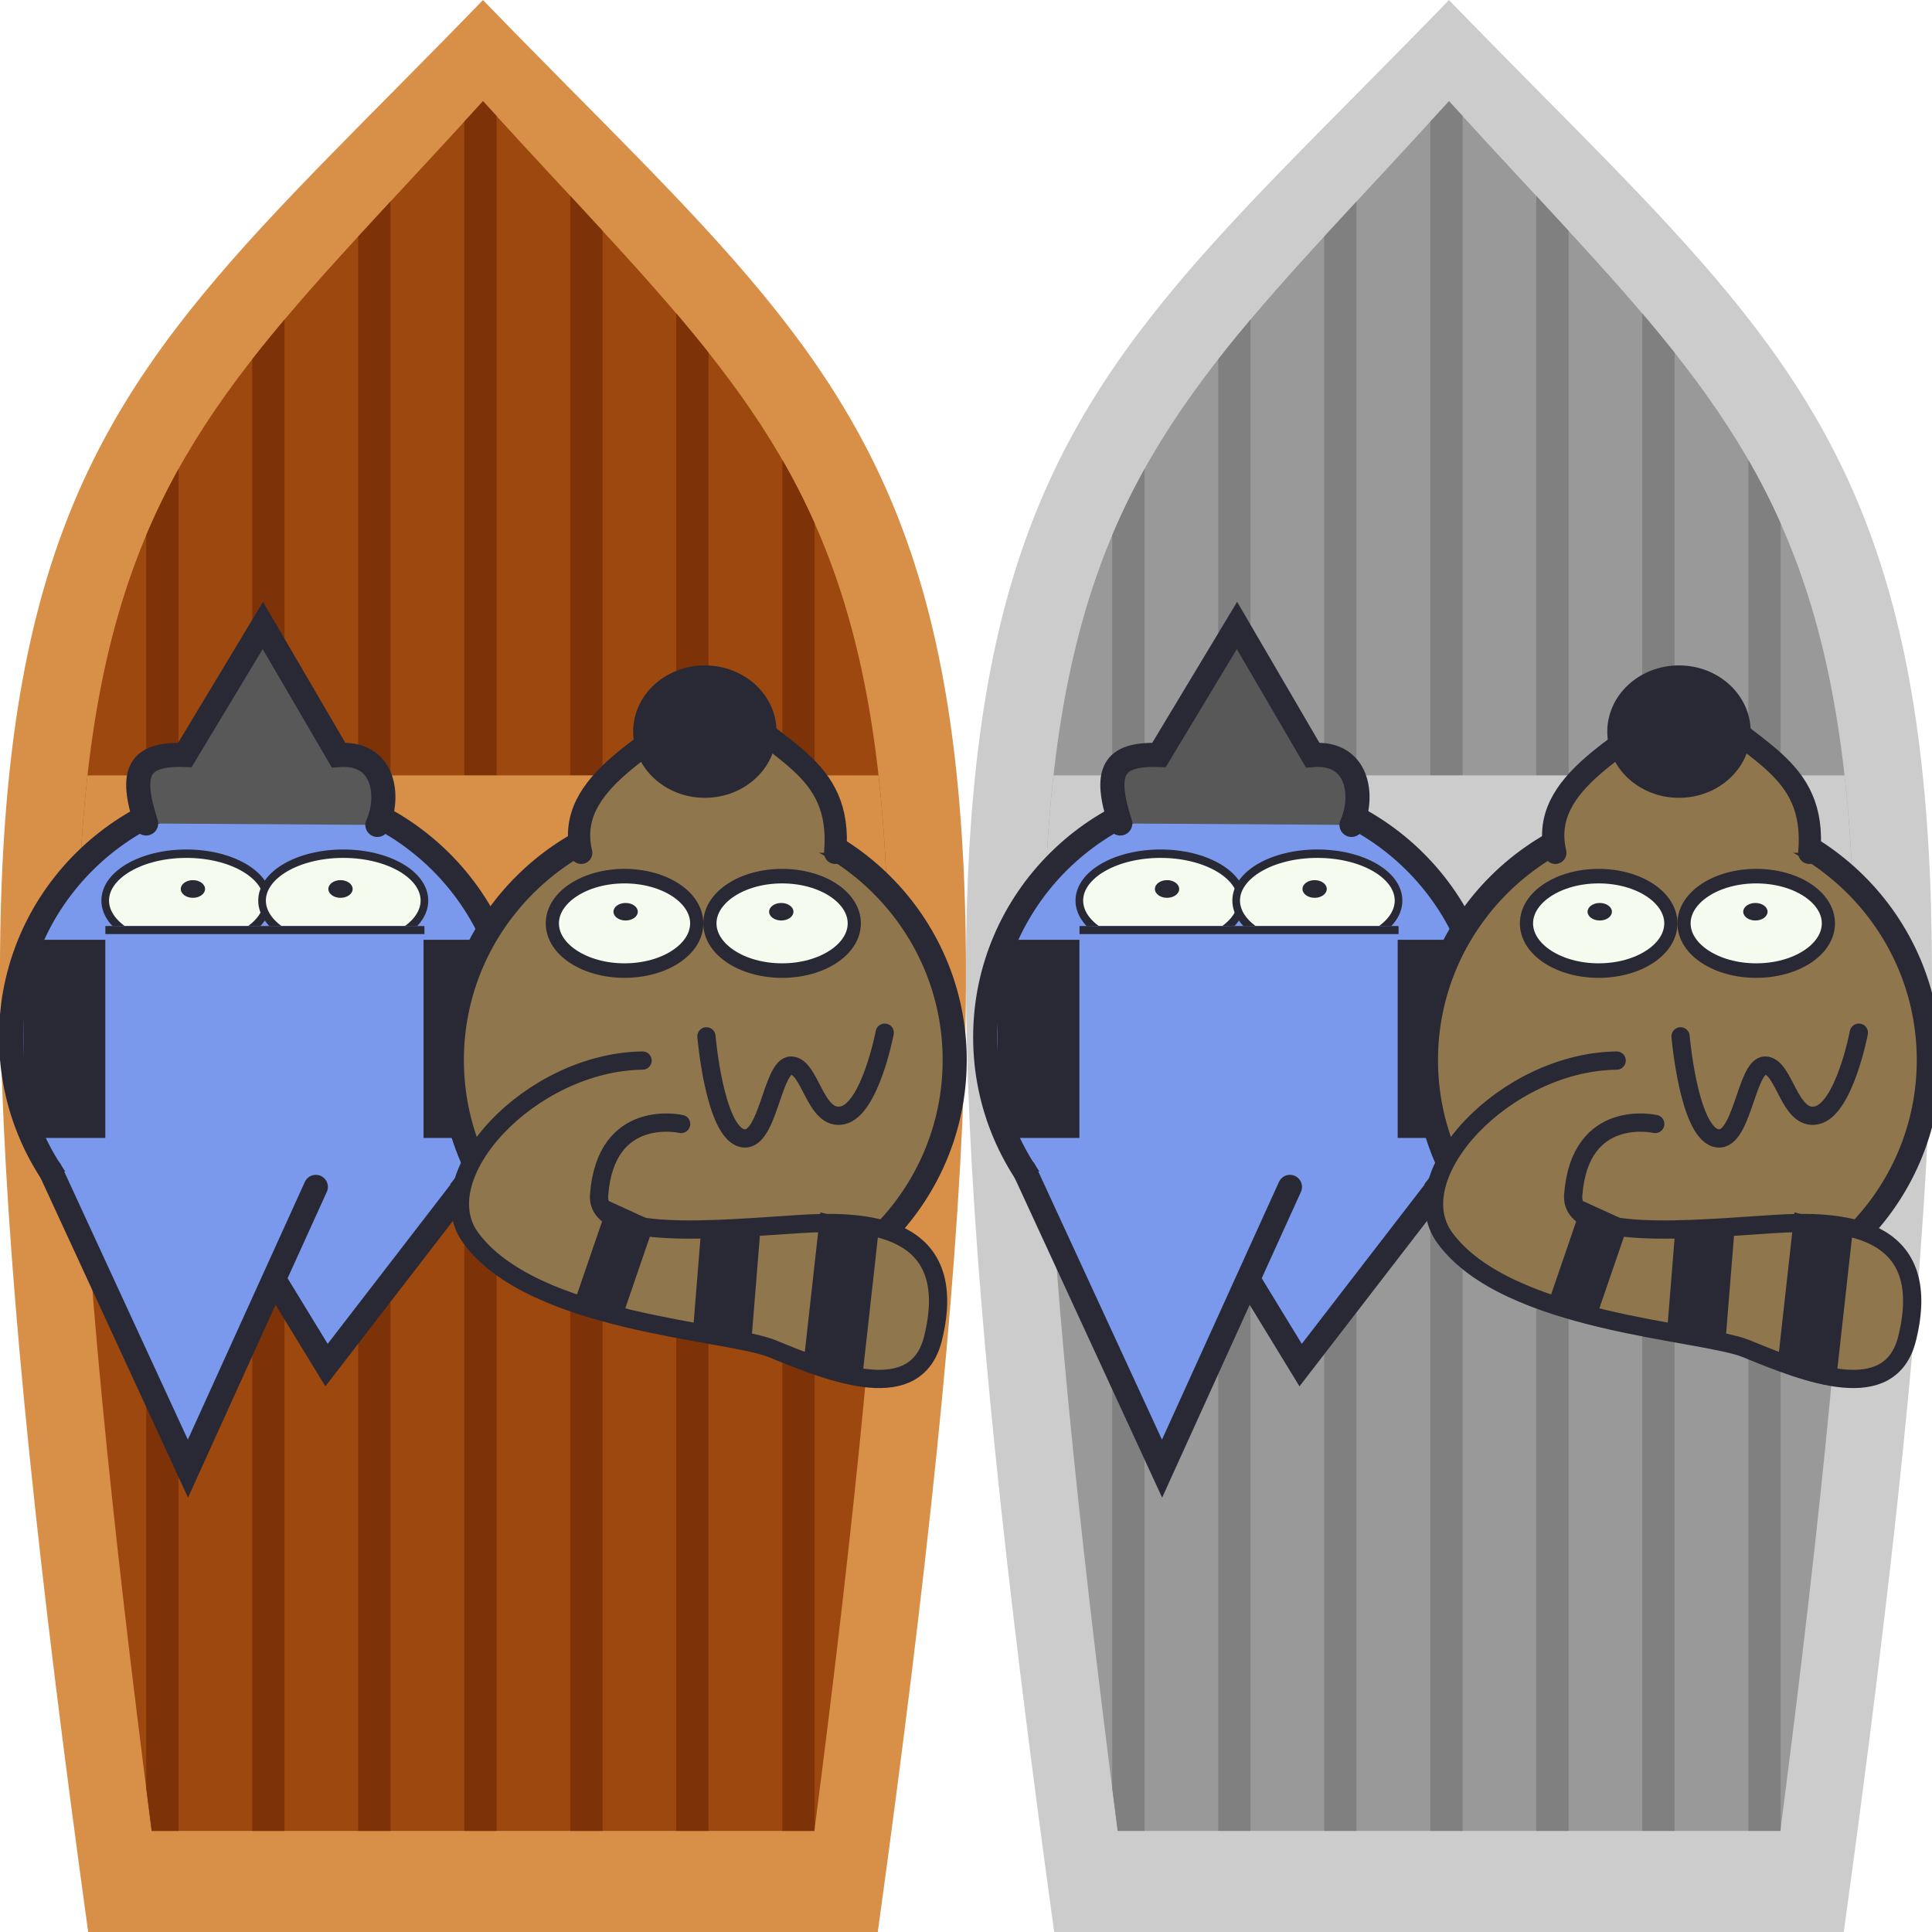
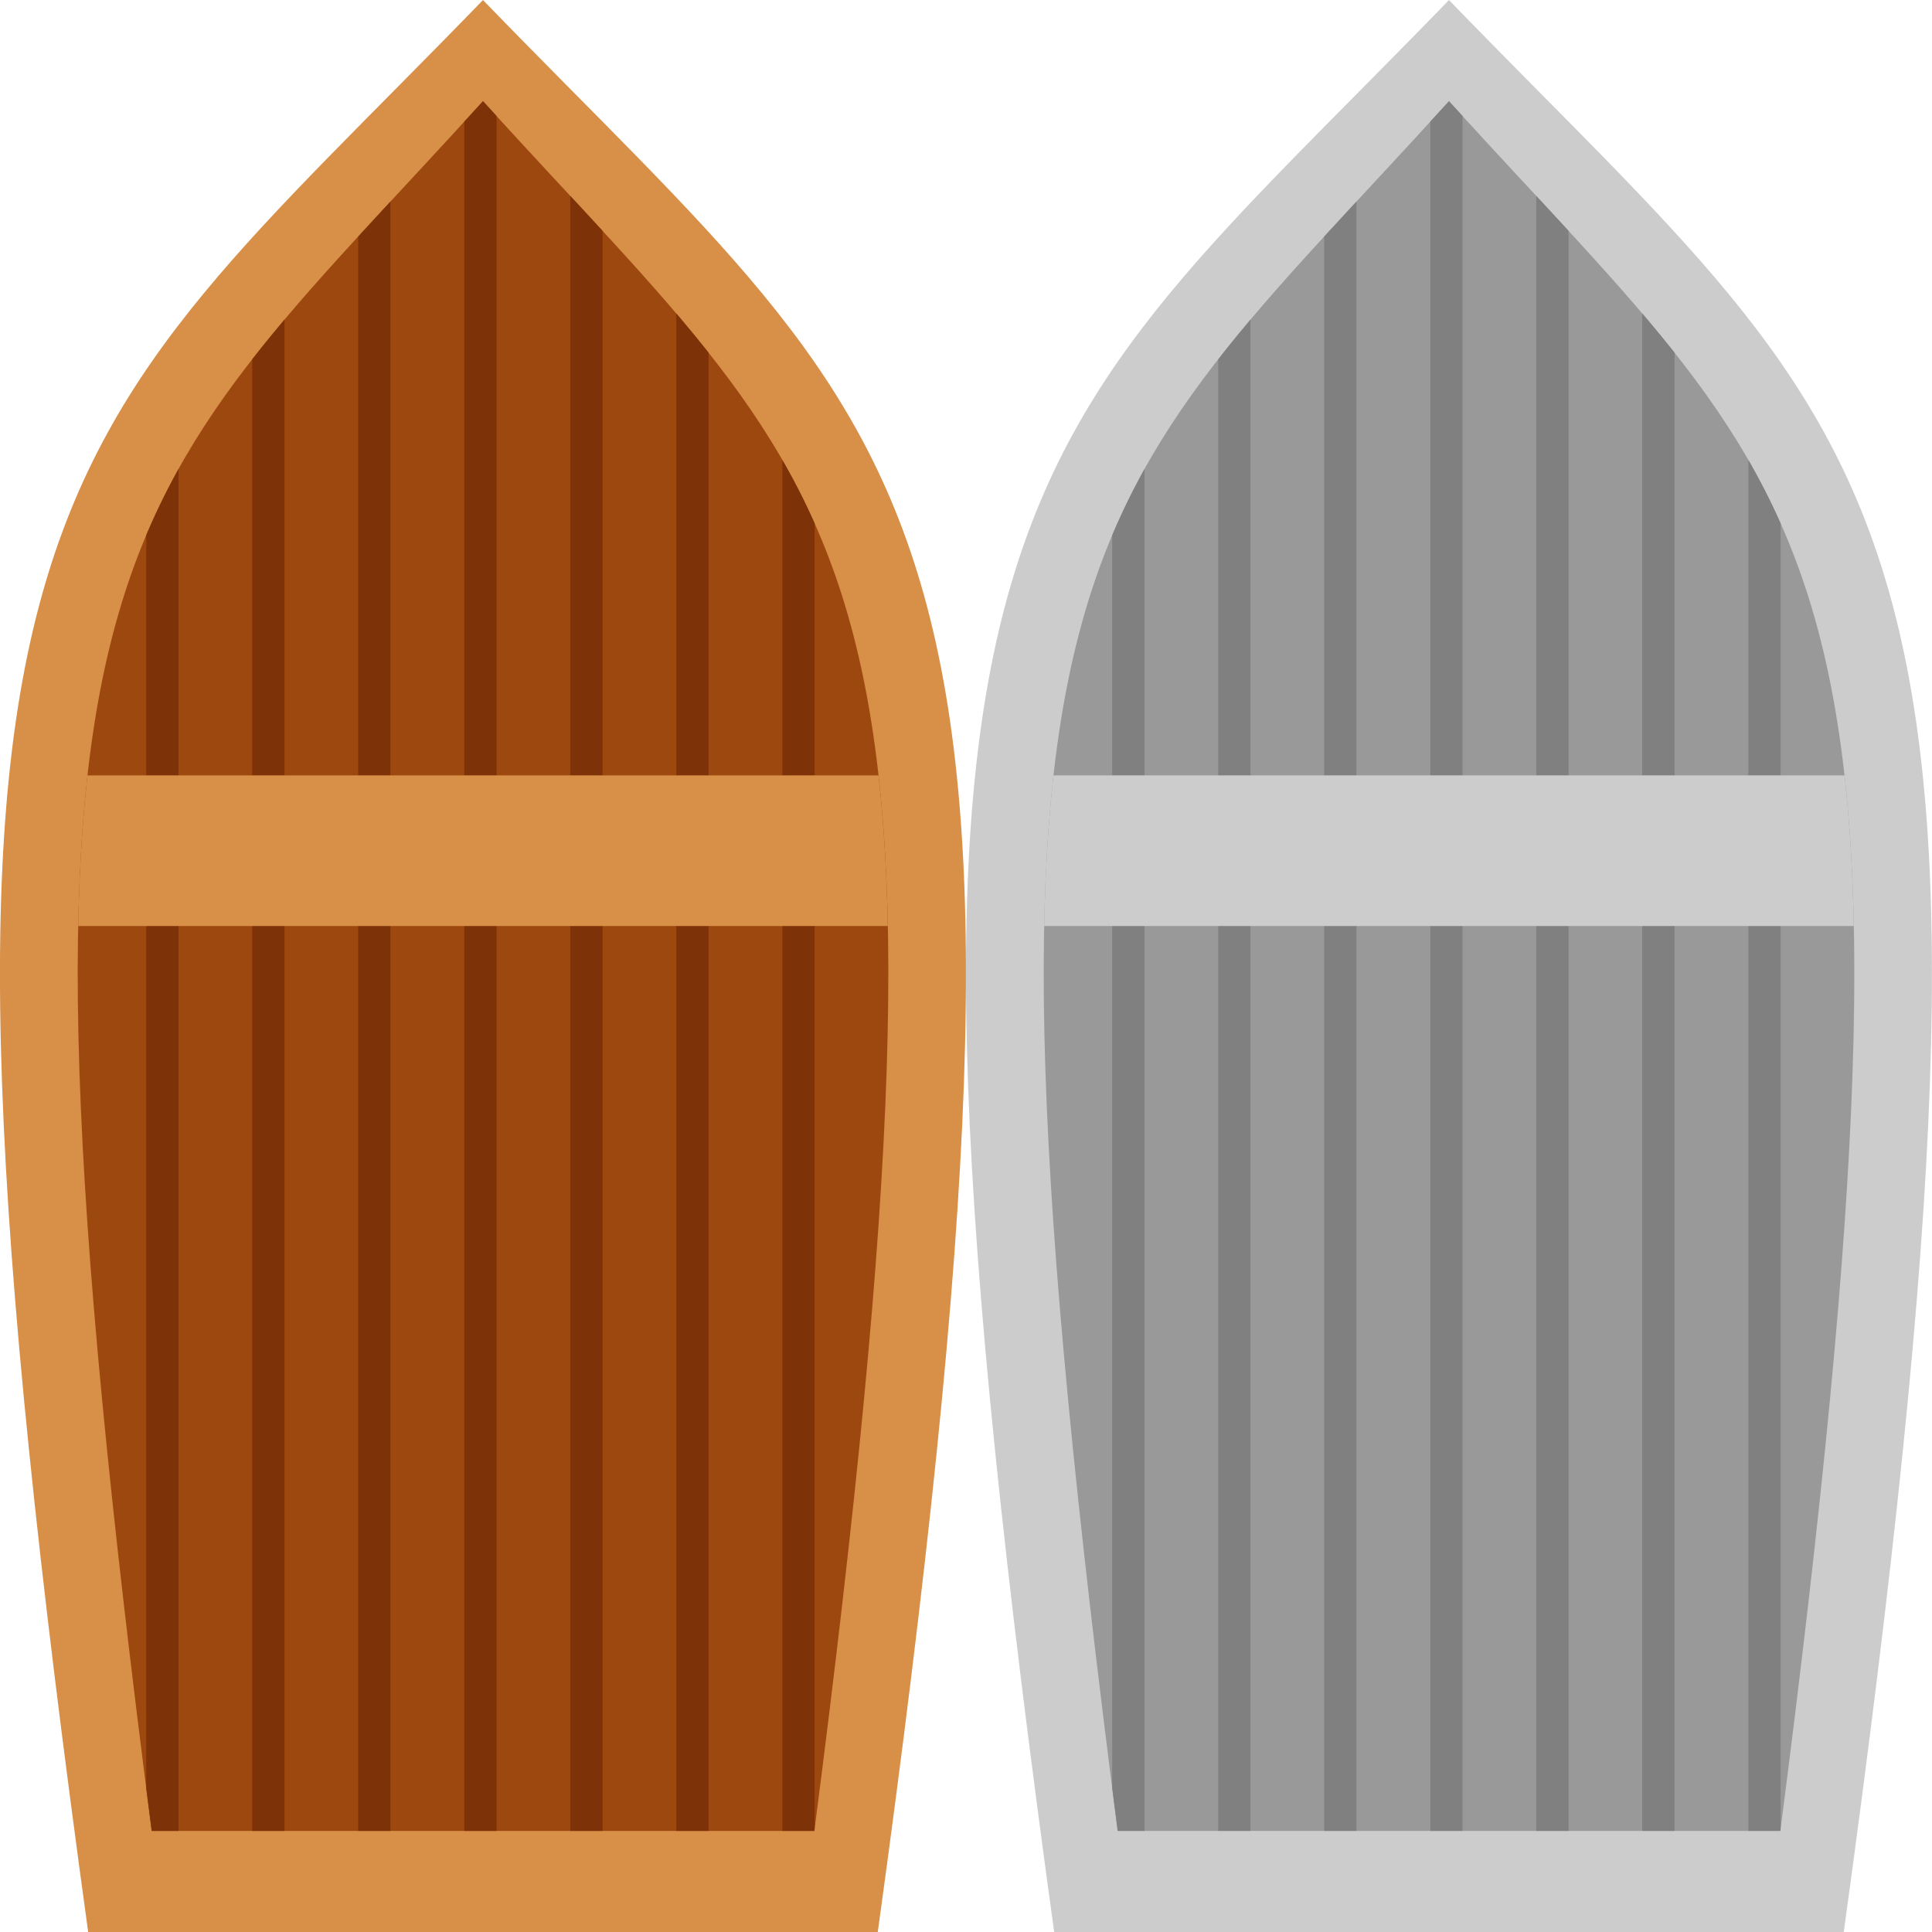
- <svg xmlns="http://www.w3.org/2000/svg" width="60" height="60" viewBox="0 0 15.875 15.875" version="1.1" id="svg5">
+ <svg xmlns="http://www.w3.org/2000/svg" width="70" height="70" viewBox="0 0 18.521 18.521" version="1.1" id="svg5">
  <defs id="defs2">
    <clipPath clipPathUnits="userSpaceOnUse" id="clipPath74204">
      <path id="path74206" style="fill:#ff00ff;fill-opacity:1;stroke:none;stroke-width:0.794;stroke-linecap:round;stroke-linejoin:miter;stroke-miterlimit:4;stroke-dasharray:none;stroke-opacity:1" d="m 59.425,61.103 c -3.735,5.19 -4.932,5.374 -3.273,21.551 h 6.546 C 64.357,66.476 63.16,66.293 59.425,61.103 Z" />
    </clipPath>
    <clipPath clipPathUnits="userSpaceOnUse" id="clipPath52457">
      <rect style="fill:#ff00ff;fill-opacity:1;stroke:none;stroke-width:0.1;stroke-linecap:round;stroke-miterlimit:4;stroke-dasharray:none;stroke-opacity:1" id="rect52459" width="5.292" height="0.974" x="27.161" y="95.944" />
    </clipPath>
  </defs>
-   <g id="layer1" transform="translate(-33.90541,-66.53454)">
-     <g id="g845">
+   <g id="layer1" transform="translate(-33.90542,-66.53454)">
+     <g id="g845" transform="matrix(1.166667,0,0,1.166667,-5.650903,-11.08909)">
      <path id="path1738" style="fill:#d88f48;fill-opacity:1;stroke:none;stroke-width:0.794;stroke-linecap:round;stroke-linejoin:miter;stroke-miterlimit:4;stroke-dasharray:none;stroke-opacity:1" d="m 37.874,66.535 c -3.703,3.823 -4.889,3.958 -3.244,15.875 h 6.488 c 1.645,-11.917 0.458,-12.052 -3.244,-15.875 z" />
      <path id="path60945" style="fill:#9d480f;fill-opacity:1;stroke:none;stroke-width:0.794;stroke-linecap:round;stroke-linejoin:miter;stroke-miterlimit:4;stroke-dasharray:none;stroke-opacity:1" d="m 37.874,67.366 c -3.107,3.423 -4.102,3.544 -2.722,14.213 h 5.445 C 41.977,70.91 40.981,70.789 37.874,67.366 Z" />
      <g id="g74202" clip-path="url(#clipPath74204)" transform="matrix(0.8317895,0,0,0.6595106,-11.55487,27.06773)" style="stroke-width:1.35">
        <rect style="fill:#7e3208;fill-opacity:1;stroke-width:0.493;stroke-linecap:round;stroke-linejoin:bevel" id="rect60915" width="0.319" height="22.61" x="56.098" y="60.944" />
        <rect style="fill:#7e3208;fill-opacity:1;stroke-width:0.493;stroke-linecap:round;stroke-linejoin:bevel" id="rect60917" width="0.319" height="22.61" x="57.145" y="60.944" />
        <rect style="fill:#7e3208;fill-opacity:1;stroke-width:0.493;stroke-linecap:round;stroke-linejoin:bevel" id="rect60919" width="0.319" height="22.61" x="58.192" y="60.944" />
        <rect style="fill:#7e3208;fill-opacity:1;stroke-width:0.493;stroke-linecap:round;stroke-linejoin:bevel" id="rect69629" width="0.319" height="22.61" x="59.24" y="60.944" />
        <rect style="fill:#7e3208;fill-opacity:1;stroke-width:0.493;stroke-linecap:round;stroke-linejoin:bevel" id="rect69631" width="0.319" height="22.61" x="60.287" y="60.944" />
        <rect style="fill:#7e3208;fill-opacity:1;stroke-width:0.493;stroke-linecap:round;stroke-linejoin:bevel" id="rect69633" width="0.319" height="22.61" x="61.334" y="60.944" />
        <rect style="fill:#7e3208;fill-opacity:1;stroke-width:0.493;stroke-linecap:round;stroke-linejoin:bevel" id="rect69635" width="0.319" height="22.61" x="62.382" y="60.944" />
        <rect style="fill:#d88f48;fill-opacity:1;stroke:none;stroke-width:1.072;stroke-linecap:round;stroke-linejoin:miter;stroke-miterlimit:4;stroke-dasharray:none;stroke-opacity:1" id="rect69932" width="8.468" height="1.877" x="55.169" y="69.503" />
      </g>
    </g>
-     <g id="g869" transform="translate(7.9375)">
+     <g id="g869" transform="matrix(1.166667,0,0,1.166667,3.609514,-11.08909)">
      <path id="path847" style="fill:#cccccc;fill-opacity:1;stroke:none;stroke-width:0.794;stroke-linecap:round;stroke-linejoin:miter;stroke-miterlimit:4;stroke-dasharray:none;stroke-opacity:1" d="m 37.874,66.535 c -3.703,3.823 -4.889,3.958 -3.244,15.875 h 6.488 c 1.645,-11.917 0.458,-12.052 -3.244,-15.875 z" />
      <path id="path849" style="fill:#999999;fill-opacity:1;stroke:none;stroke-width:0.794;stroke-linecap:round;stroke-linejoin:miter;stroke-miterlimit:4;stroke-dasharray:none;stroke-opacity:1" d="m 37.874,67.366 c -3.107,3.423 -4.102,3.544 -2.722,14.213 h 5.445 C 41.977,70.91 40.981,70.789 37.874,67.366 Z" />
      <g id="g867" clip-path="url(#clipPath74204)" transform="matrix(0.8317895,0,0,0.6595106,-11.55487,27.06773)" style="stroke-width:1.35">
        <rect style="fill:#808080;fill-opacity:1;stroke-width:0.493;stroke-linecap:round;stroke-linejoin:bevel" id="rect851" width="0.319" height="22.61" x="56.098" y="60.944" />
        <rect style="fill:#808080;fill-opacity:1;stroke-width:0.493;stroke-linecap:round;stroke-linejoin:bevel" id="rect853" width="0.319" height="22.61" x="57.145" y="60.944" />
        <rect style="fill:#808080;fill-opacity:1;stroke-width:0.493;stroke-linecap:round;stroke-linejoin:bevel" id="rect855" width="0.319" height="22.61" x="58.192" y="60.944" />
        <rect style="fill:#808080;fill-opacity:1;stroke-width:0.493;stroke-linecap:round;stroke-linejoin:bevel" id="rect857" width="0.319" height="22.61" x="59.24" y="60.944" />
        <rect style="fill:#808080;fill-opacity:1;stroke-width:0.493;stroke-linecap:round;stroke-linejoin:bevel" id="rect859" width="0.319" height="22.61" x="60.287" y="60.944" />
        <rect style="fill:#808080;fill-opacity:1;stroke-width:0.493;stroke-linecap:round;stroke-linejoin:bevel" id="rect861" width="0.319" height="22.61" x="61.334" y="60.944" />
        <rect style="fill:#808080;fill-opacity:1;stroke-width:0.493;stroke-linecap:round;stroke-linejoin:bevel" id="rect863" width="0.319" height="22.61" x="62.382" y="60.944" />
        <rect style="fill:#cccccc;fill-opacity:1;stroke:none;stroke-width:1.072;stroke-linecap:round;stroke-linejoin:miter;stroke-miterlimit:4;stroke-dasharray:none;stroke-opacity:1" id="rect865" width="8.468" height="1.877" x="55.169" y="69.503" />
      </g>
-       <g id="g91791">
-         <g id="g61802" transform="matrix(0.6605242,0,0,0.6605242,8.455991,10.07216)">
-           <ellipse style="fill:#7a99ec;fill-opacity:1;stroke:#292935;stroke-width:0.3;stroke-linecap:round;stroke-miterlimit:4;stroke-dasharray:none;stroke-opacity:1" id="path869" cx="29.778" cy="98.384" rx="3.128" ry="3.096" />
-           <path id="path27386" style="fill:#7a99ec;stroke:#292935;stroke-width:0.3;stroke-linecap:round" d="m 32.314,100.206 -1.74,2.257 -1.296,-2.122" />
-           <path id="path16125" style="fill:#7a99ec;stroke:#292935;stroke-width:0.3;stroke-linecap:round" d="m 30.441,100.246 -1.591,3.505 -1.71,-3.708" />
-           <rect style="fill:#292935;fill-opacity:1;stroke:none;stroke-width:0.3;stroke-linecap:round;stroke-miterlimit:4;stroke-dasharray:none;stroke-opacity:1" id="rect16470" width="1.019" height="2.465" x="26.803" y="97.172" />
-           <rect style="fill:#292935;fill-opacity:1;stroke:none;stroke-width:0.3;stroke-linecap:round;stroke-miterlimit:4;stroke-dasharray:none;stroke-opacity:1" id="rect26576" width="1.019" height="2.465" x="31.781" y="97.172" />
-           <path id="path28911" style="fill:#585858;stroke:#292935;stroke-width:0.3;stroke-linecap:round;stroke-miterlimit:4;stroke-dasharray:none" d="M 28.33,95.725 C 28.122,95.082 28.228,94.854 28.812,94.873 l 0.97,-1.611 0.941,1.612 c 0.578,-0.045 0.642,0.523 0.484,0.869" />
-           <g id="g52451" transform="matrix(1,0,0,1.102178,0,-9.819336)" style="stroke-width:0.953" clip-path="url(#clipPath52457)">
-             <ellipse style="fill:#f5fbef;fill-opacity:1;stroke:#292935;stroke-width:0.095;stroke-linecap:round;stroke-miterlimit:4;stroke-dasharray:none;stroke-opacity:1" id="path42587" cx="28.831" cy="96.63" rx="1.01" ry="0.529" />
-             <ellipse style="fill:#f5fbef;fill-opacity:1;stroke:#292935;stroke-width:0.095;stroke-linecap:round;stroke-miterlimit:4;stroke-dasharray:none;stroke-opacity:1" id="ellipse45634" cx="30.782" cy="96.63" rx="1.01" ry="0.529" />
-           </g>
-           <path style="fill:none;stroke:#292935;stroke-width:0.1;stroke-linecap:butt;stroke-linejoin:miter;stroke-miterlimit:4;stroke-dasharray:none;stroke-opacity:1" d="m 27.823,97.051 h 3.969" id="path45702" />
-           <ellipse style="fill:#292935;fill-opacity:1;stroke:none;stroke-width:0.1;stroke-linecap:round;stroke-miterlimit:4;stroke-dasharray:none;stroke-opacity:1" id="path52483" cx="28.912" cy="96.54" rx="0.151" ry="0.11" />
-           <ellipse style="fill:#292935;fill-opacity:1;stroke:none;stroke-width:0.1;stroke-linecap:round;stroke-miterlimit:4;stroke-dasharray:none;stroke-opacity:1" id="ellipse61788" cx="30.748" cy="96.54" rx="0.151" ry="0.11" />
-         </g>
-         <g id="g91601" transform="translate(12.65957,-15.37489)">
-           <ellipse style="fill:#8f764d;fill-opacity:1;stroke:#292935;stroke-width:0.198;stroke-linecap:round;stroke-miterlimit:4;stroke-dasharray:none;stroke-opacity:1" id="ellipse61896" cx="19.087" cy="90.62" rx="2.066" ry="2.045" />
-           <g id="g61912" transform="matrix(0.6605242,0,0,0.7280151,-0.5820077,19.14851)" style="stroke-width:0.953" clip-path="none">
-             <g id="g64333" transform="translate(-1.979569)">
-               <ellipse style="fill:#f5fbef;fill-opacity:1;stroke:#292935;stroke-width:0.164;stroke-linecap:round;stroke-miterlimit:4;stroke-dasharray:none;stroke-opacity:1" id="ellipse61908" cx="32.738" cy="96.63" rx="0.898" ry="0.533" />
-               <ellipse style="fill:#f5fbef;fill-opacity:1;stroke:#292935;stroke-width:0.164;stroke-linecap:round;stroke-miterlimit:4;stroke-dasharray:none;stroke-opacity:1" id="ellipse64329" cx="30.778" cy="96.63" rx="0.898" ry="0.533" />
-             </g>
-           </g>
-           <ellipse style="fill:#292935;fill-opacity:1;stroke:none;stroke-width:0.066;stroke-linecap:round;stroke-miterlimit:4;stroke-dasharray:none;stroke-opacity:1" id="ellipse61916" cx="18.449" cy="89.401" rx="0.1" ry="0.072" />
-           <ellipse style="fill:#292935;fill-opacity:1;stroke:none;stroke-width:0.066;stroke-linecap:round;stroke-miterlimit:4;stroke-dasharray:none;stroke-opacity:1" id="ellipse61918" cx="19.728" cy="89.401" rx="0.1" ry="0.072" />
-           <path id="path64541" style="fill:#8f764d;stroke:#292935;stroke-width:0.183;stroke-linecap:round;stroke-linejoin:round;stroke-miterlimit:4;stroke-dasharray:none" d="m 18.084,88.917 c -0.14,-0.588 0.589,-0.879 1.122,-1.325 0.459,0.509 1.028,0.594 0.965,1.325" />
-           <ellipse style="fill:#292935;fill-opacity:1;stroke:none;stroke-width:0.414;stroke-linecap:round;stroke-linejoin:round;stroke-miterlimit:4;stroke-dasharray:none;stroke-opacity:1" id="path65229" cx="19.1" cy="87.921" rx="0.589" ry="0.544" />
-           <path id="path69788" style="fill:#8f764d;stroke:#292935;stroke-width:0.15;stroke-linecap:round;stroke-linejoin:round" d="m 18.905,91.145 c 0,0 -0.62,-0.143 -0.674,0.584 -0.028,0.385 0.984,0.28 1.65,0.238 0.525,-0.034 1.327,-0.006 1.094,0.939 -0.138,0.56 -0.82,0.292 -1.32,0.086 -0.363,-0.149 -1.964,-0.209 -2.478,-0.91 -0.375,-0.511 0.491,-1.446 1.411,-1.458" />
-           <rect style="fill:#292935;fill-opacity:1;stroke:none;stroke-width:0.103;stroke-linecap:round;stroke-linejoin:round;stroke-miterlimit:4;stroke-dasharray:none;stroke-opacity:1" id="rect77612" width="0.485" height="0.939" x="26.404" y="90.109" transform="rotate(4.610419)" />
-           <rect style="fill:#292935;fill-opacity:1;stroke:none;stroke-width:0.092;stroke-linecap:round;stroke-linejoin:round;stroke-miterlimit:4;stroke-dasharray:none;stroke-opacity:1" id="rect82747" width="0.414" height="0.89" x="47.342" y="76.247" transform="matrix(0.9096779,0.4153144,-0.3246453,0.9458359,0,0)" />
-           <rect style="fill:#292935;fill-opacity:1;stroke:none;stroke-width:0.119;stroke-linecap:round;stroke-linejoin:round;stroke-miterlimit:4;stroke-dasharray:none;stroke-opacity:1" id="rect82749" width="0.498" height="1.225" x="30.419" y="84.584" transform="matrix(0.9665154,0.2566085,-0.1105576,0.9938697,0,0)" />
-           <path id="path83210" style="fill:#8f764d;fill-opacity:1;stroke:#292935;stroke-width:0.15;stroke-linecap:round;stroke-linejoin:round;stroke-opacity:1" d="m 20.578,90.395 c 0,0 -0.12,0.63 -0.347,0.679 -0.227,0.049 -0.262,-0.406 -0.422,-0.409 -0.16,-0.003 -0.189,0.662 -0.41,0.594 -0.221,-0.068 -0.286,-0.834 -0.286,-0.834" />
-         </g>
-       </g>
-       <g id="g91849" transform="translate(8.004231)">
-         <g id="g91817" transform="matrix(0.6605242,0,0,0.6605242,8.455991,10.07216)">
-           <ellipse style="fill:#7a99ec;fill-opacity:1;stroke:#292935;stroke-width:0.3;stroke-linecap:round;stroke-miterlimit:4;stroke-dasharray:none;stroke-opacity:1" id="ellipse91793" cx="29.778" cy="98.384" rx="3.128" ry="3.096" />
-           <path id="path91795" style="fill:#7a99ec;stroke:#292935;stroke-width:0.3;stroke-linecap:round" d="m 32.314,100.206 -1.74,2.257 -1.296,-2.122" />
-           <path id="path91797" style="fill:#7a99ec;stroke:#292935;stroke-width:0.3;stroke-linecap:round" d="m 30.441,100.246 -1.591,3.505 -1.71,-3.708" />
-           <rect style="fill:#292935;fill-opacity:1;stroke:none;stroke-width:0.3;stroke-linecap:round;stroke-miterlimit:4;stroke-dasharray:none;stroke-opacity:1" id="rect91799" width="1.019" height="2.465" x="26.803" y="97.172" />
-           <rect style="fill:#292935;fill-opacity:1;stroke:none;stroke-width:0.3;stroke-linecap:round;stroke-miterlimit:4;stroke-dasharray:none;stroke-opacity:1" id="rect91801" width="1.019" height="2.465" x="31.781" y="97.172" />
-           <path id="path91803" style="fill:#585858;stroke:#292935;stroke-width:0.3;stroke-linecap:round;stroke-miterlimit:4;stroke-dasharray:none" d="M 28.33,95.725 C 28.122,95.082 28.228,94.854 28.812,94.873 l 0.97,-1.611 0.941,1.612 c 0.578,-0.045 0.642,0.523 0.484,0.869" />
-           <g id="g91809" transform="matrix(1,0,0,1.102178,0,-9.819336)" style="stroke-width:0.953" clip-path="url(#clipPath52457)">
-             <ellipse style="fill:#f5fbef;fill-opacity:1;stroke:#292935;stroke-width:0.095;stroke-linecap:round;stroke-miterlimit:4;stroke-dasharray:none;stroke-opacity:1" id="ellipse91805" cx="28.831" cy="96.63" rx="1.01" ry="0.529" />
-             <ellipse style="fill:#f5fbef;fill-opacity:1;stroke:#292935;stroke-width:0.095;stroke-linecap:round;stroke-miterlimit:4;stroke-dasharray:none;stroke-opacity:1" id="ellipse91807" cx="30.782" cy="96.63" rx="1.01" ry="0.529" />
-           </g>
-           <path style="fill:none;stroke:#292935;stroke-width:0.1;stroke-linecap:butt;stroke-linejoin:miter;stroke-miterlimit:4;stroke-dasharray:none;stroke-opacity:1" d="m 27.823,97.051 h 3.969" id="path91811" />
-           <ellipse style="fill:#292935;fill-opacity:1;stroke:none;stroke-width:0.1;stroke-linecap:round;stroke-miterlimit:4;stroke-dasharray:none;stroke-opacity:1" id="ellipse91813" cx="28.912" cy="96.54" rx="0.151" ry="0.11" />
-           <ellipse style="fill:#292935;fill-opacity:1;stroke:none;stroke-width:0.1;stroke-linecap:round;stroke-miterlimit:4;stroke-dasharray:none;stroke-opacity:1" id="ellipse91815" cx="30.748" cy="96.54" rx="0.151" ry="0.11" />
-         </g>
-         <g id="g91847" transform="translate(12.65957,-15.37489)">
-           <ellipse style="fill:#8f764d;fill-opacity:1;stroke:#292935;stroke-width:0.198;stroke-linecap:round;stroke-miterlimit:4;stroke-dasharray:none;stroke-opacity:1" id="ellipse91819" cx="19.087" cy="90.62" rx="2.066" ry="2.045" />
-           <g id="g91827" transform="matrix(0.6605242,0,0,0.7280151,-0.5820077,19.14851)" style="stroke-width:0.953" clip-path="none">
-             <g id="g91825" transform="translate(-1.979569)">
-               <ellipse style="fill:#f5fbef;fill-opacity:1;stroke:#292935;stroke-width:0.164;stroke-linecap:round;stroke-miterlimit:4;stroke-dasharray:none;stroke-opacity:1" id="ellipse91821" cx="32.738" cy="96.63" rx="0.898" ry="0.533" />
-               <ellipse style="fill:#f5fbef;fill-opacity:1;stroke:#292935;stroke-width:0.164;stroke-linecap:round;stroke-miterlimit:4;stroke-dasharray:none;stroke-opacity:1" id="ellipse91823" cx="30.778" cy="96.63" rx="0.898" ry="0.533" />
-             </g>
-           </g>
-           <ellipse style="fill:#292935;fill-opacity:1;stroke:none;stroke-width:0.066;stroke-linecap:round;stroke-miterlimit:4;stroke-dasharray:none;stroke-opacity:1" id="ellipse91829" cx="18.449" cy="89.401" rx="0.1" ry="0.072" />
-           <ellipse style="fill:#292935;fill-opacity:1;stroke:none;stroke-width:0.066;stroke-linecap:round;stroke-miterlimit:4;stroke-dasharray:none;stroke-opacity:1" id="ellipse91831" cx="19.728" cy="89.401" rx="0.1" ry="0.072" />
-           <path id="path91833" style="fill:#8f764d;stroke:#292935;stroke-width:0.183;stroke-linecap:round;stroke-linejoin:round;stroke-miterlimit:4;stroke-dasharray:none" d="m 18.084,88.917 c -0.14,-0.588 0.589,-0.879 1.122,-1.325 0.459,0.509 1.028,0.594 0.965,1.325" />
-           <ellipse style="fill:#292935;fill-opacity:1;stroke:none;stroke-width:0.414;stroke-linecap:round;stroke-linejoin:round;stroke-miterlimit:4;stroke-dasharray:none;stroke-opacity:1" id="ellipse91835" cx="19.1" cy="87.921" rx="0.589" ry="0.544" />
-           <path id="path91837" style="fill:#8f764d;stroke:#292935;stroke-width:0.15;stroke-linecap:round;stroke-linejoin:round" d="m 18.905,91.145 c 0,0 -0.62,-0.143 -0.674,0.584 -0.028,0.385 0.984,0.28 1.65,0.238 0.525,-0.034 1.327,-0.006 1.094,0.939 -0.138,0.56 -0.82,0.292 -1.32,0.086 -0.363,-0.149 -1.964,-0.209 -2.478,-0.91 -0.375,-0.511 0.491,-1.446 1.411,-1.458" />
-           <rect style="fill:#292935;fill-opacity:1;stroke:none;stroke-width:0.103;stroke-linecap:round;stroke-linejoin:round;stroke-miterlimit:4;stroke-dasharray:none;stroke-opacity:1" id="rect91839" width="0.485" height="0.939" x="26.404" y="90.109" transform="rotate(4.610419)" />
-           <rect style="fill:#292935;fill-opacity:1;stroke:none;stroke-width:0.092;stroke-linecap:round;stroke-linejoin:round;stroke-miterlimit:4;stroke-dasharray:none;stroke-opacity:1" id="rect91841" width="0.414" height="0.89" x="47.342" y="76.247" transform="matrix(0.9096779,0.4153144,-0.3246453,0.9458359,0,0)" />
-           <rect style="fill:#292935;fill-opacity:1;stroke:none;stroke-width:0.119;stroke-linecap:round;stroke-linejoin:round;stroke-miterlimit:4;stroke-dasharray:none;stroke-opacity:1" id="rect91843" width="0.498" height="1.225" x="30.419" y="84.584" transform="matrix(0.9665154,0.2566085,-0.1105576,0.9938697,0,0)" />
-           <path id="path91845" style="fill:#8f764d;fill-opacity:1;stroke:#292935;stroke-width:0.15;stroke-linecap:round;stroke-linejoin:round;stroke-opacity:1" d="m 20.578,90.395 c 0,0 -0.12,0.63 -0.347,0.679 -0.227,0.049 -0.262,-0.406 -0.422,-0.409 -0.16,-0.003 -0.189,0.662 -0.41,0.594 -0.221,-0.068 -0.286,-0.834 -0.286,-0.834" />
-         </g>
-       </g>
    </g>
  </g>
</svg>
